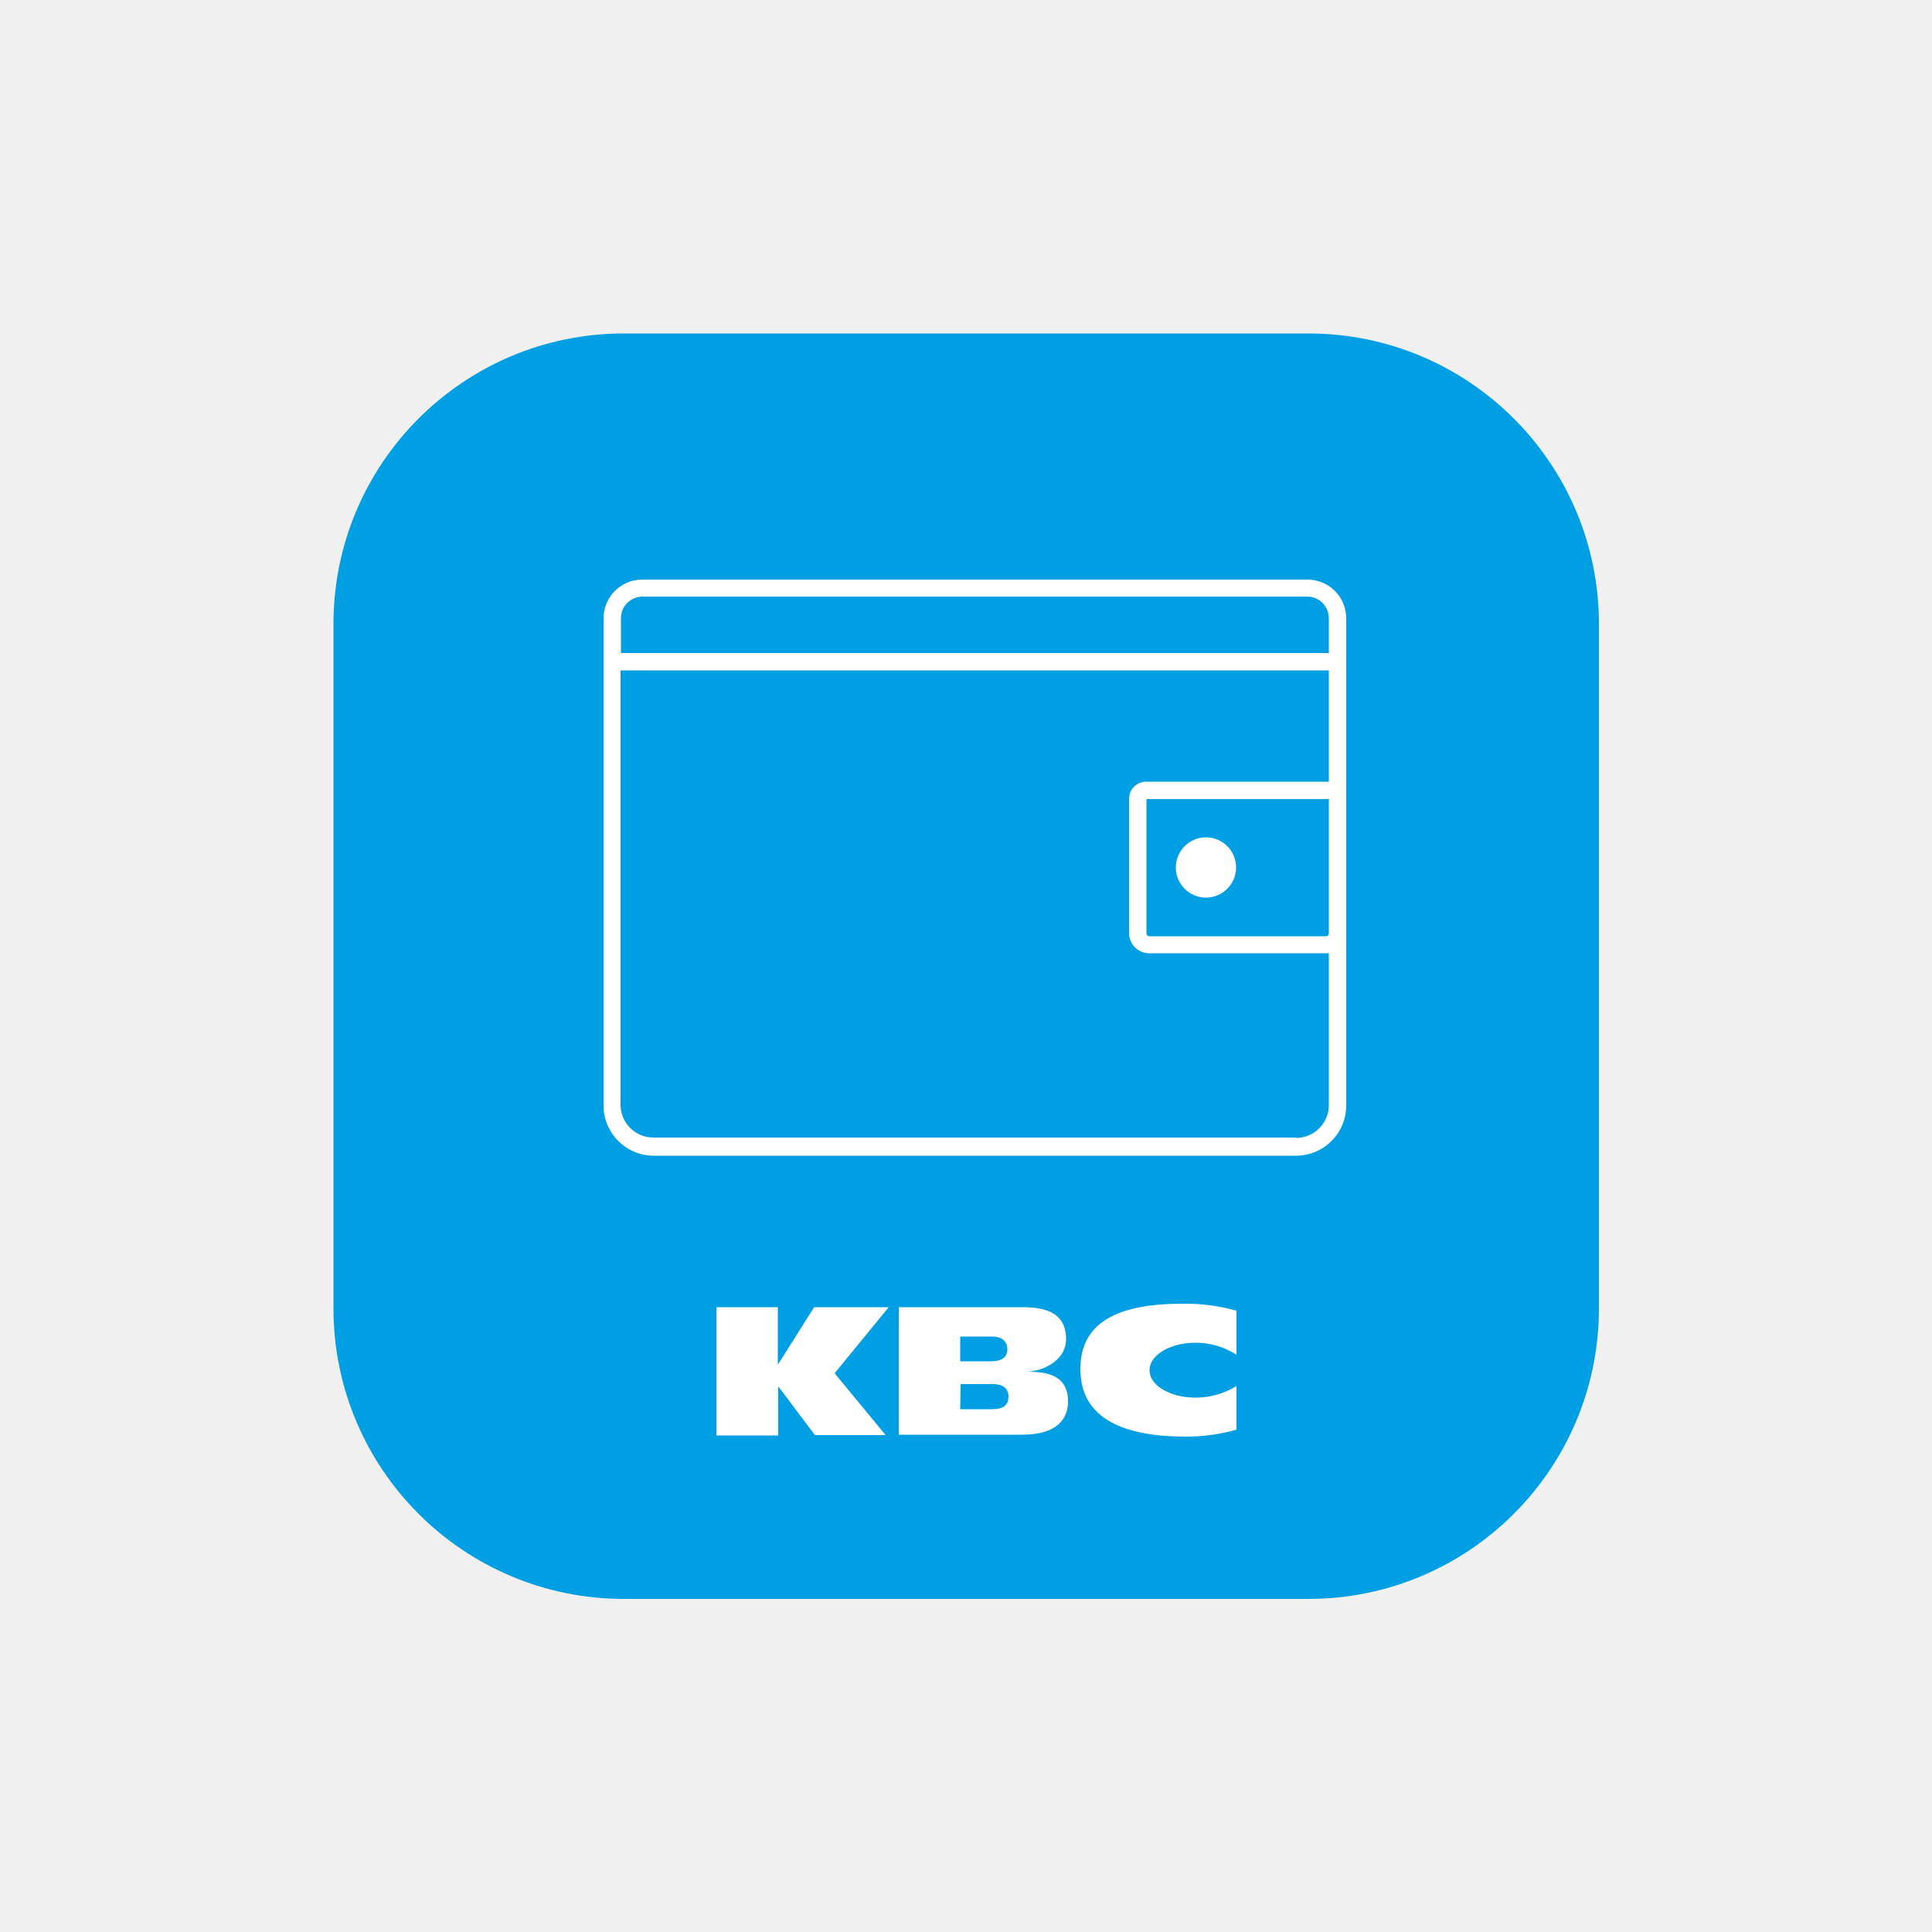
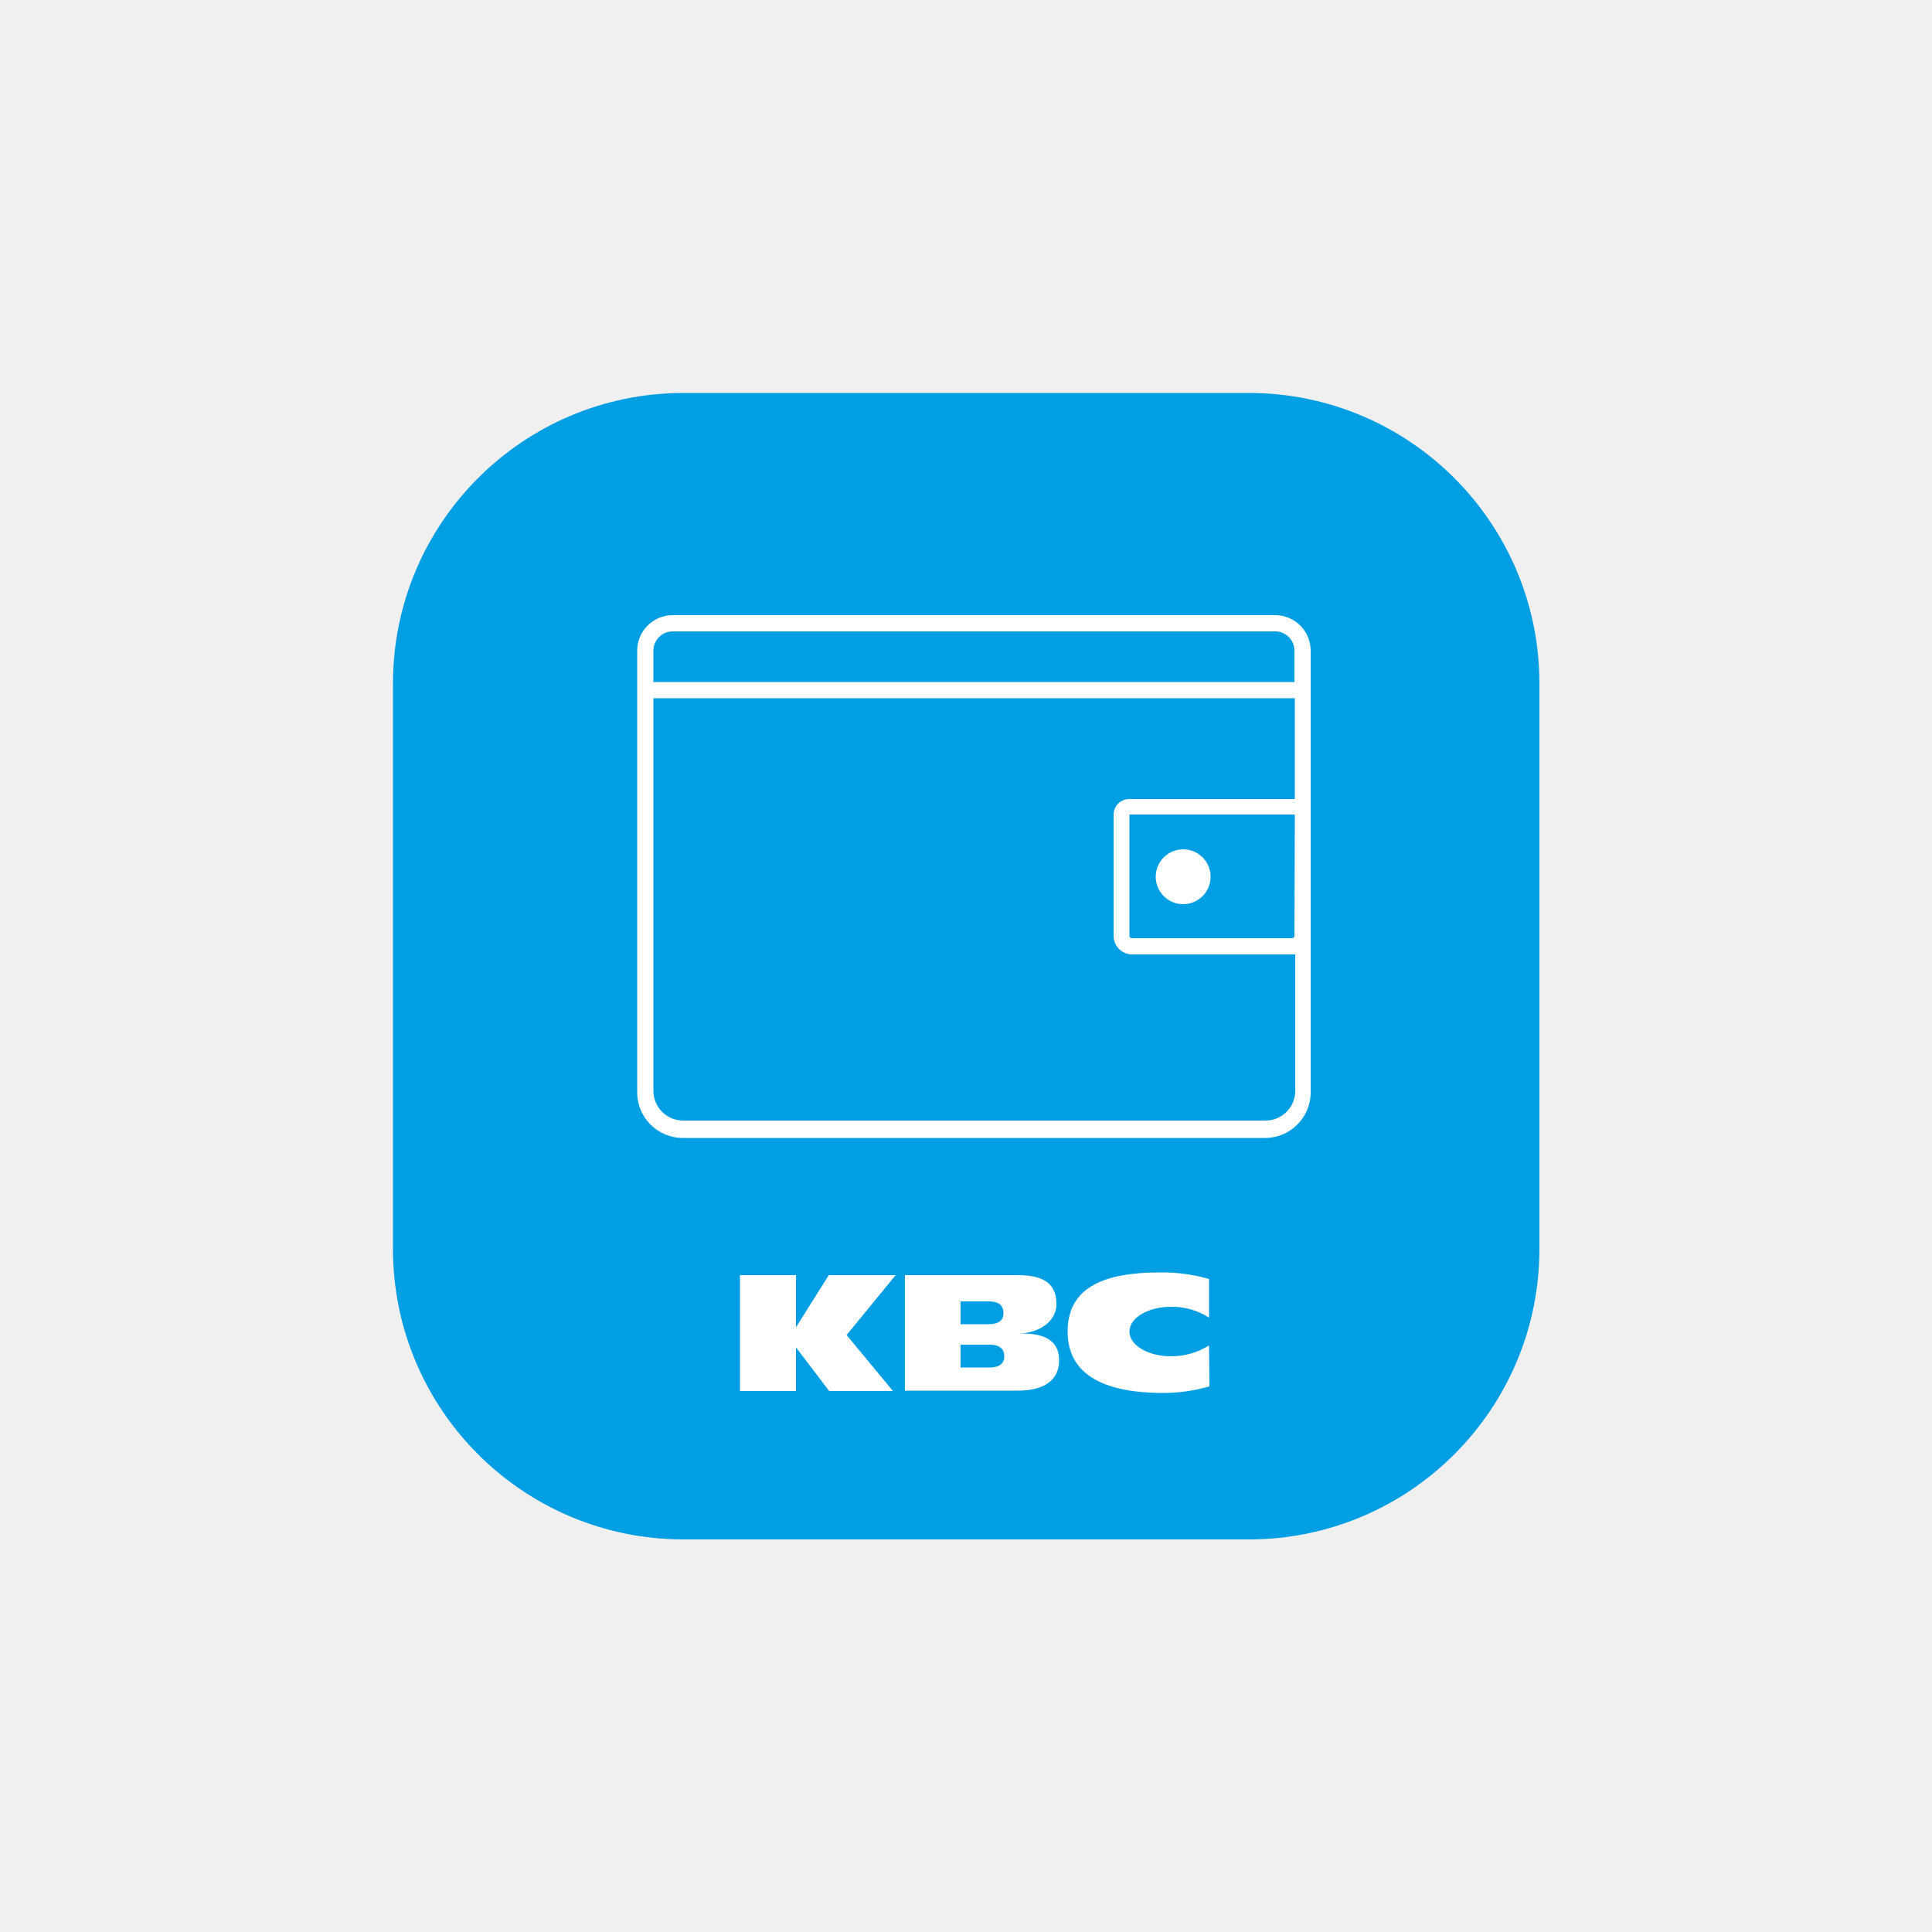
<svg xmlns="http://www.w3.org/2000/svg" viewBox="0 0 50 50">
  <defs>
    <style>.cls-1{fill:#009ee2;}.cls-2{fill:#fff;}</style>
  </defs>
  <g id="kbc-mobile">
-     <rect class="cls-1" x="8.63" y="8.63" width="32.75" height="32.75" rx="7.52" ry="7.52" />
-     <path class="cls-2" d="M20.14 35.9v1.25h-1.6v-3.32h1.59v1.49l.94-1.49h1.93l-1.4 1.71 1.32 1.6h-1.83l-.94-1.25zM32 37a4.78 4.78 0 0 1-1.31.18c-1.58 0-2.73-.45-2.73-1.75s1.12-1.69 2.65-1.69a4.91 4.91 0 0 1 1.39.18v1.14a1.94 1.94 0 0 0-1.08-.31c-.58 0-1.17.29-1.17.71s.58.71 1.17.71a2 2 0 0 0 1.08-.3zM23.26 33.83h3.22c.84 0 1.11.33 1.11.83s-.51.81-1 .84c.53 0 1.05.1 1.05.77 0 .44-.27.86-1.19.86h-3.19zm1.59 2.64h.83c.31 0 .42-.13.42-.32s-.11-.33-.41-.33h-.83zm0-1.24h.79c.31 0 .43-.12.43-.31s-.12-.33-.4-.33h-.82zM33.83 15h-17.21a1 1 0 0 0-1 1v12.61a1.3 1.3 0 0 0 1.3 1.3h16.62a1.3 1.3 0 0 0 1.3-1.3v-12.61a1 1 0 0 0-1.01-1zm.56 9.16a.07.07 0 0 1-.07.07h-4.58a.07.07 0 0 1-.07-.07v-3.48h4.72zm-17.77-8.72h17.21a.56.56 0 0 1 .56.56v.9h-18.32v-.9a.56.56 0 0 1 .55-.56zm16.92 14h-16.63a.85.85 0 0 1-.85-.85v-11.24h18.33v2.88h-4.73a.44.44 0 0 0-.44.44v3.48a.52.52 0 0 0 .52.52h4.65v3.95a.85.85 0 0 1-.85.83z" />
-     <circle class="cls-2" cx="31.21" cy="22.45" r=".78" />
+     <rect class="cls-1" x="10.17" y="10.17" width="29.67" height="29.67" rx="7.52" ry="7.52" />
+     <path class="cls-2" d="M20.6 34.87v1.13h-1.45v-3h1.45v1.35l.85-1.35h1.73l-1.27 1.55 1.2 1.45h-1.65l-.86-1.13zM31.3 35.88a4.33 4.33 0 0 1-1.19.17c-1.43 0-2.48-.41-2.48-1.59s1-1.53 2.4-1.53a4.44 4.44 0 0 1 1.26.17v1a1.76 1.76 0 0 0-1-.28c-.53 0-1.06.26-1.06.64s.53.64 1.06.64a1.84 1.84 0 0 0 1-.28zM23.42 33h2.92c.76 0 1 .29 1 .75s-.46.74-.93.76c.48 0 1 .09 1 .7 0 .4-.25.78-1.08.78h-2.91zm1.44 2.39h.75c.28 0 .38-.12.38-.29s-.1-.3-.37-.3h-.76zm0-1.12h.72c.28 0 .39-.11.39-.29s-.11-.3-.37-.3h-.74zM33 15.92h-15.59a.92.92 0 0 0-.92.92v11.43a1.18 1.18 0 0 0 1.18 1.18h15.07a1.18 1.18 0 0 0 1.18-1.18v-11.43a.92.92 0 0 0-.92-.92zm.5 8.3a.06.06 0 0 1-.06.06h-4.15a.06.06 0 0 1-.06-.06v-3.14h4.28zm-16.09-7.88h15.59a.5.5 0 0 1 .5.5v.81h-16.59v-.81a.5.5 0 0 1 .5-.5zm15.33 12.66h-15.06a.77.77 0 0 1-.77-.77v-10.16h16.6v2.61h-4.29a.4.4 0 0 0-.4.4v3.15a.48.48 0 0 0 .48.47h4.22v3.57a.77.77 0 0 1-.78.73z" />
+     <circle class="cls-2" cx="30.62" cy="22.69" r=".71" />
  </g>
</svg>
